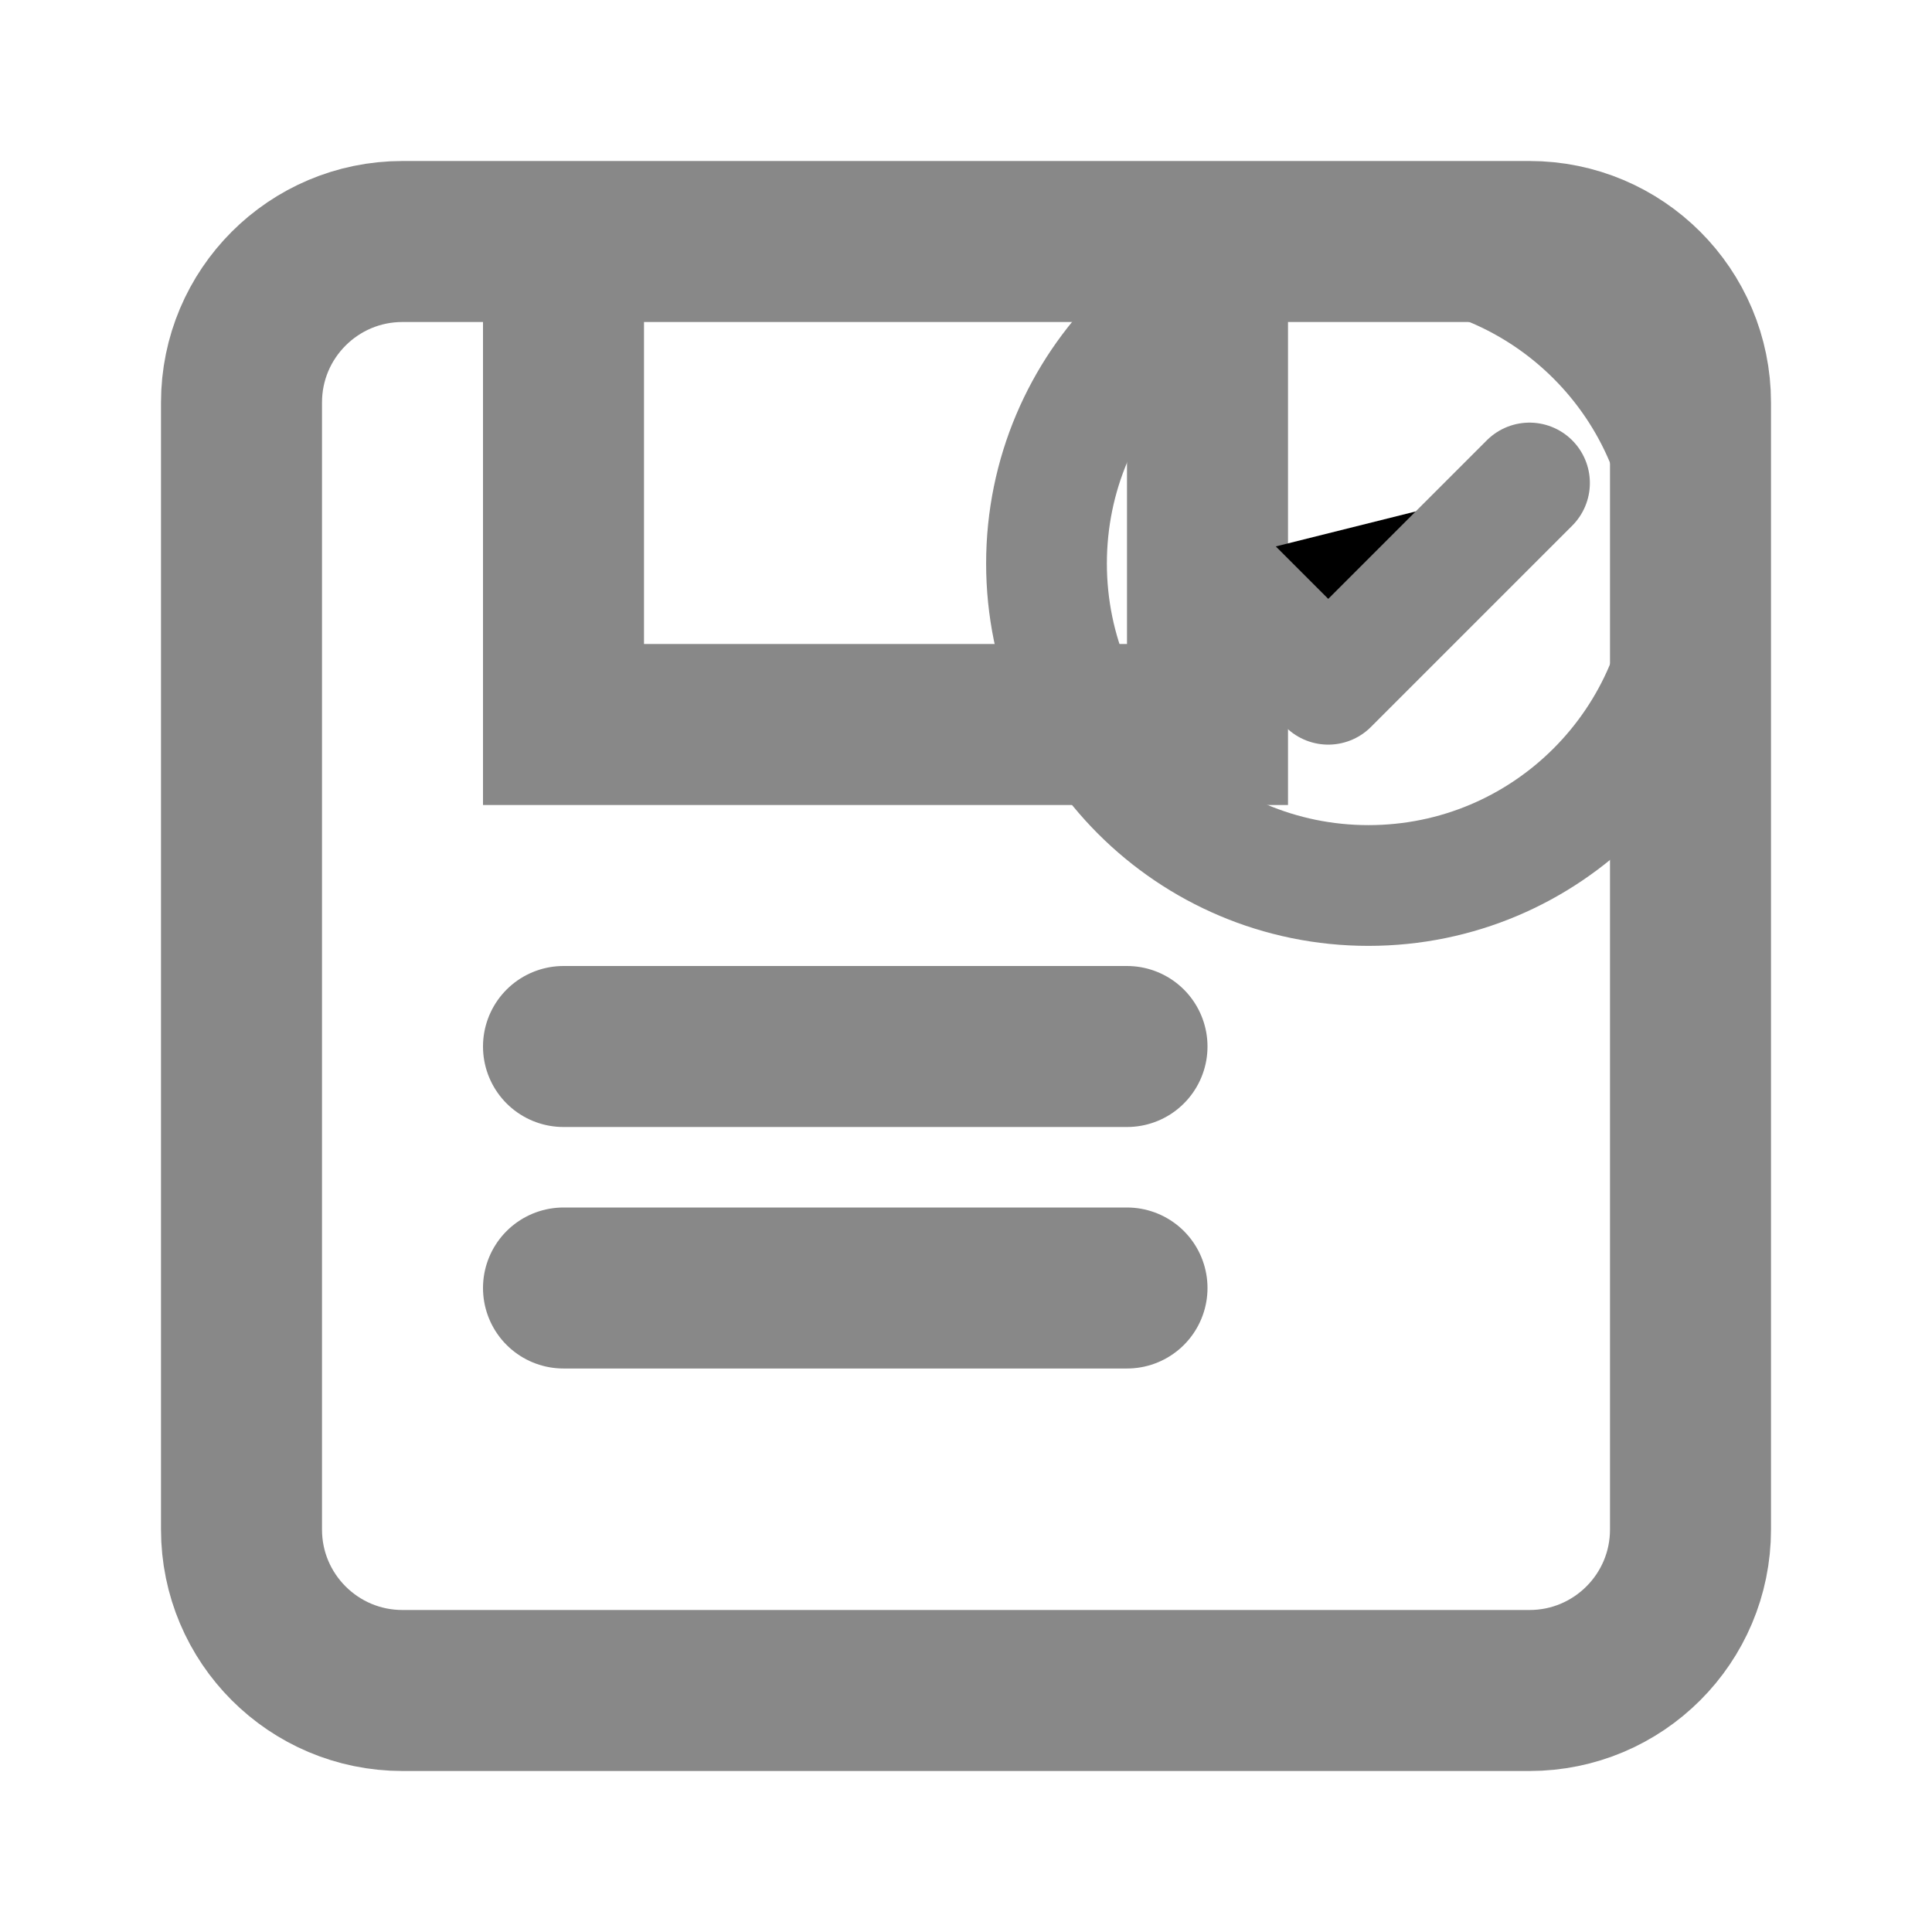
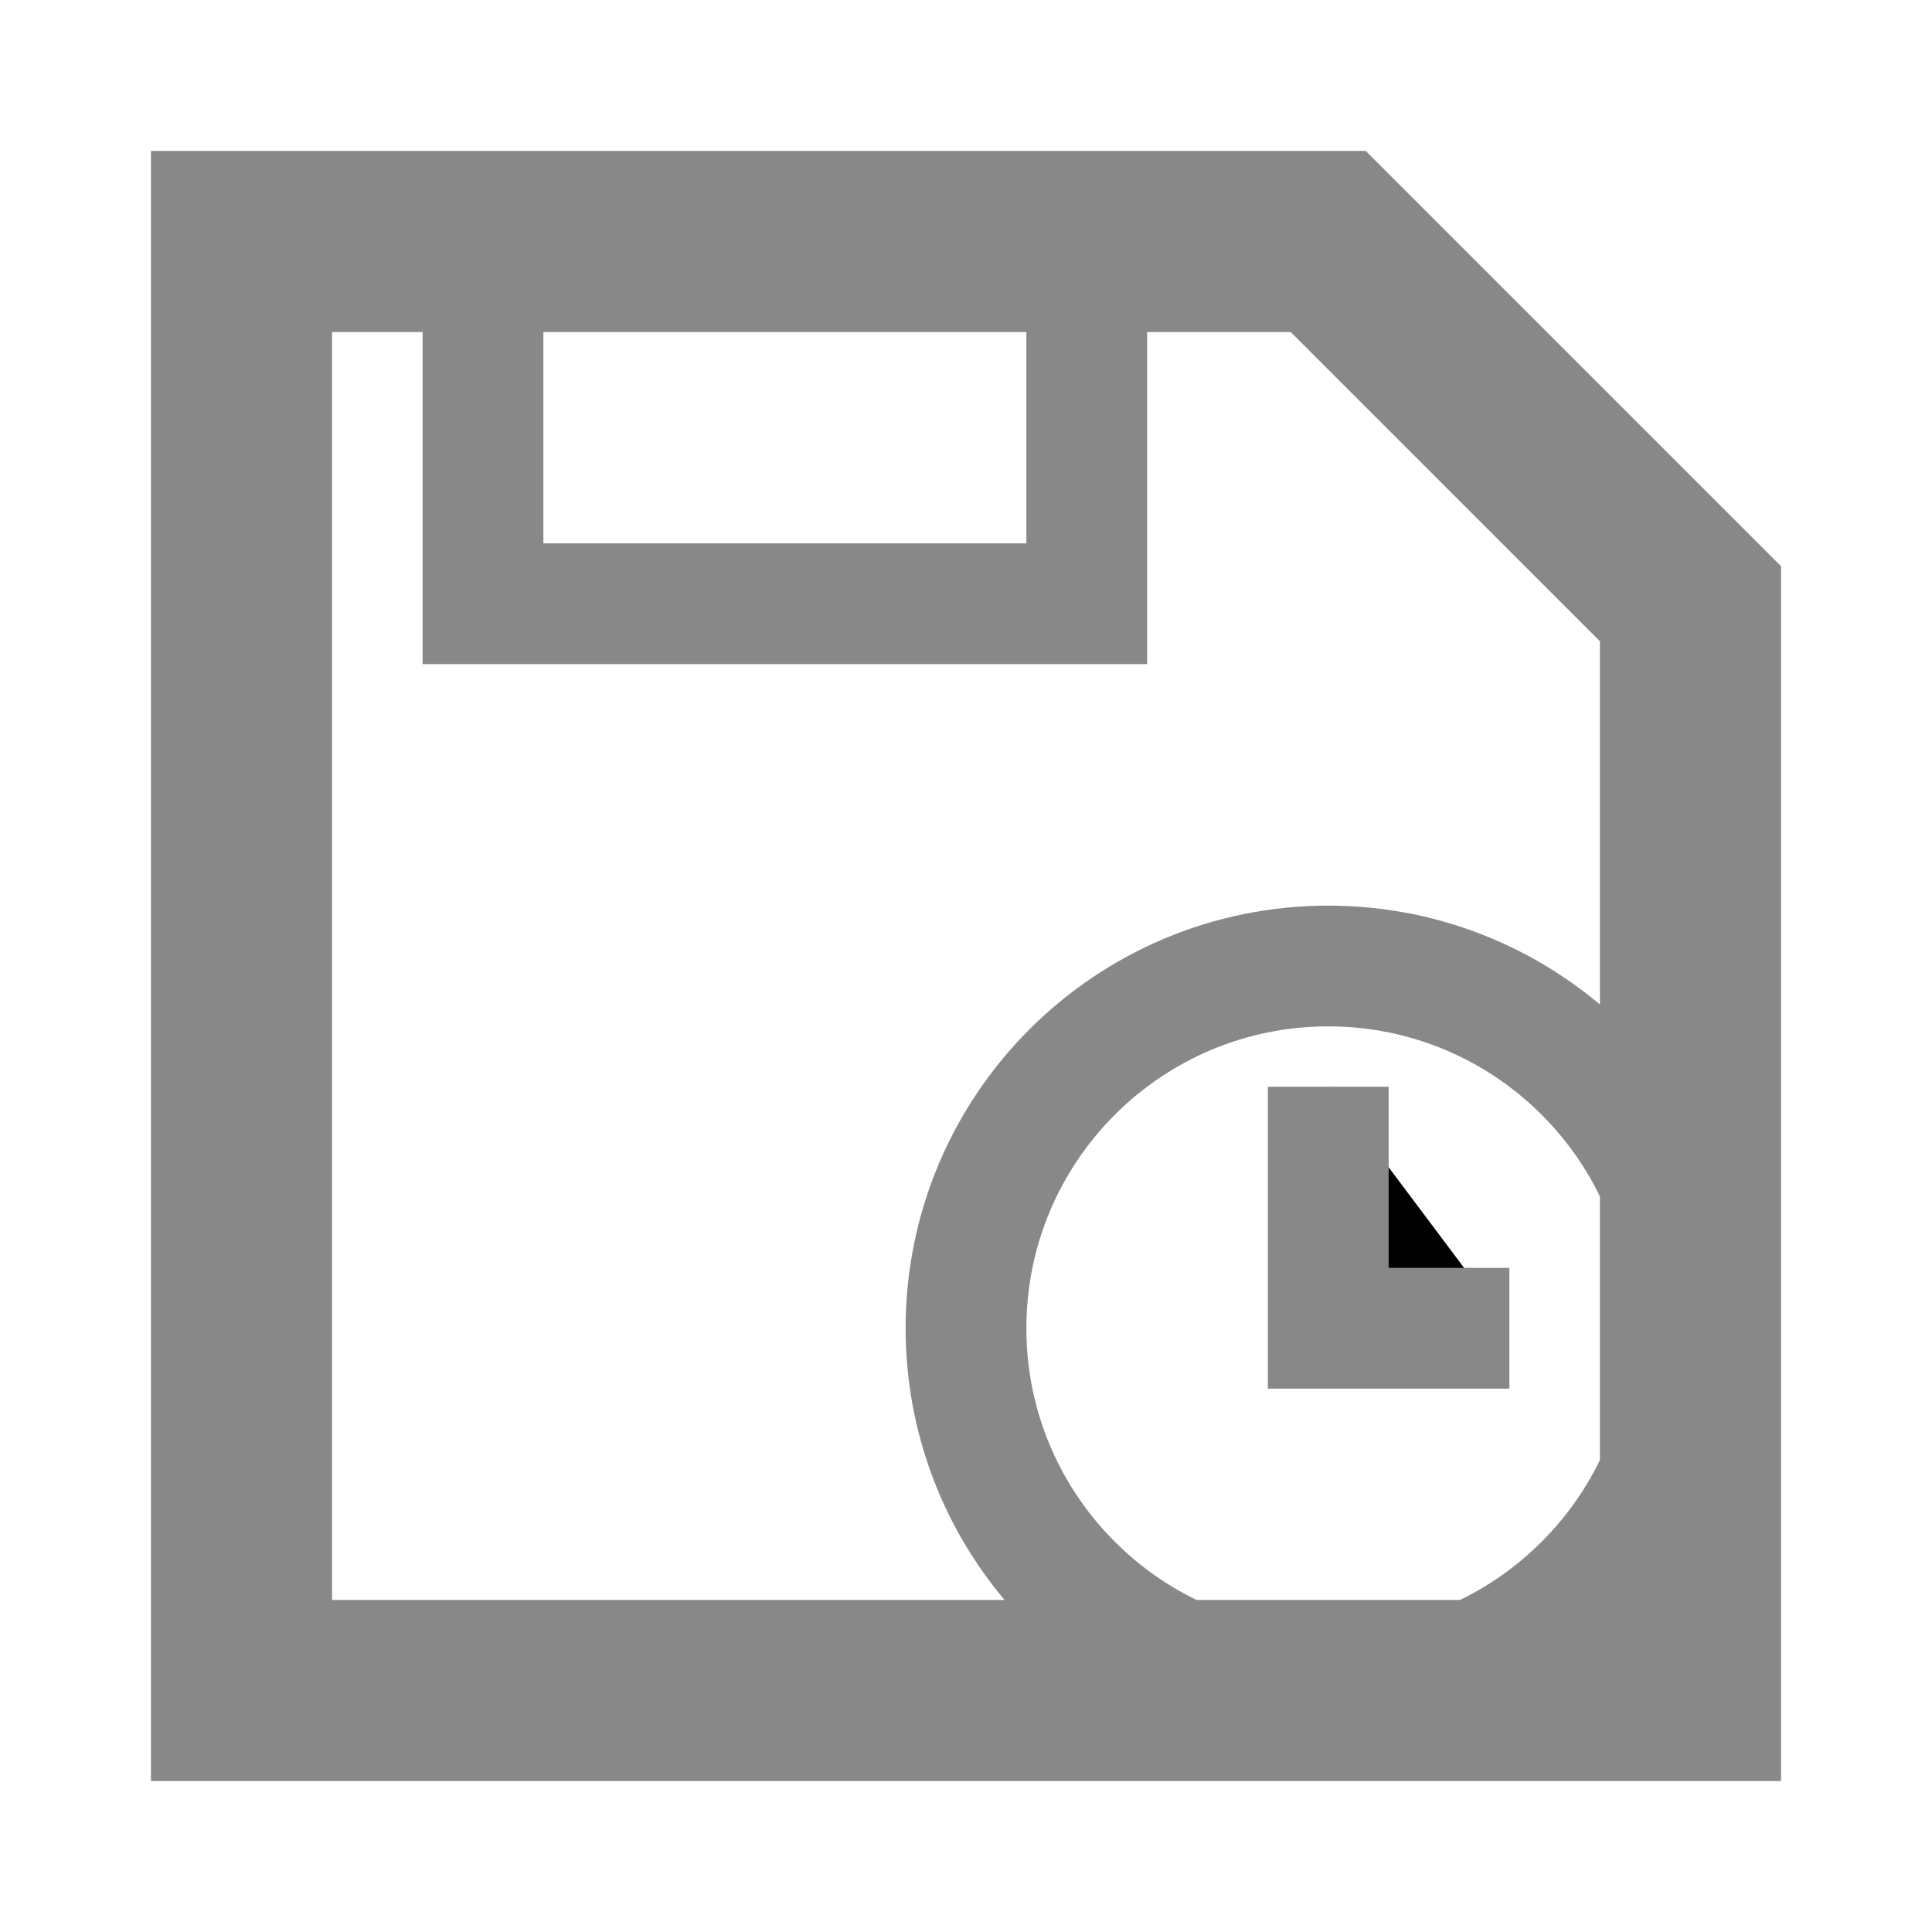
- <svg xmlns="http://www.w3.org/2000/svg" width="24" height="24" viewBox="0 0 24 24">
-   <rect x="3" y="3" width="18" height="18" rx="2" ry="2" stroke="#888888" stroke-width="2" fill="none" />
-   <path d="M7 3v6h8V3" stroke="#888888" stroke-width="2" fill="none" />
-   <circle cx="17" cy="7" r="4" stroke="#888888" stroke-width="1.5" fill="none" />
-   <path d="M15 7l1.5 1.5L19 6" stroke="#888888" stroke-width="1.5" stroke-linecap="round" stroke-linejoin="round" />
-   <path d="M7 13h7" stroke="#888888" stroke-width="2" stroke-linecap="round" />
-   <path d="M7 16h7" stroke="#888888" stroke-width="2" stroke-linecap="round" />
+ <svg xmlns="http://www.w3.org/2000/svg" width="16" height="16" viewBox="0 0 16 16">
+   <path d="M2 2h9l3 3v9H2V2z" fill="none" stroke="#888888" stroke-width="1.5" />
+   <rect x="4" y="2" width="5" height="3" fill="none" stroke="#888888" stroke-width="1" />
+   <circle cx="11" cy="11" r="3" fill="none" stroke="#888888" stroke-width="1" />
+   <path d="M11 9v2h1.5" stroke="#888888" stroke-width="1" />
</svg>
